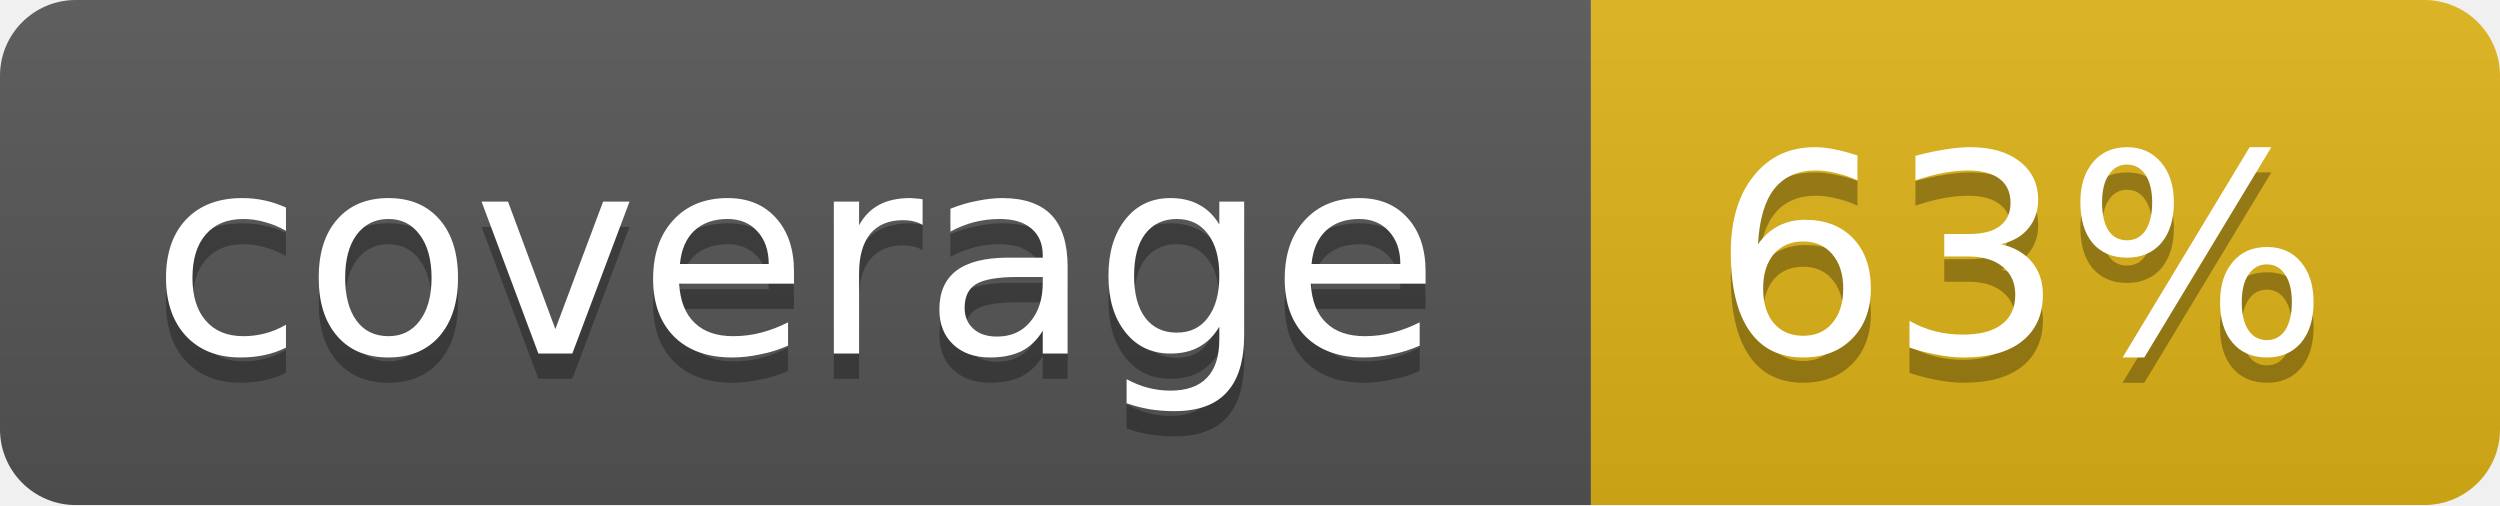
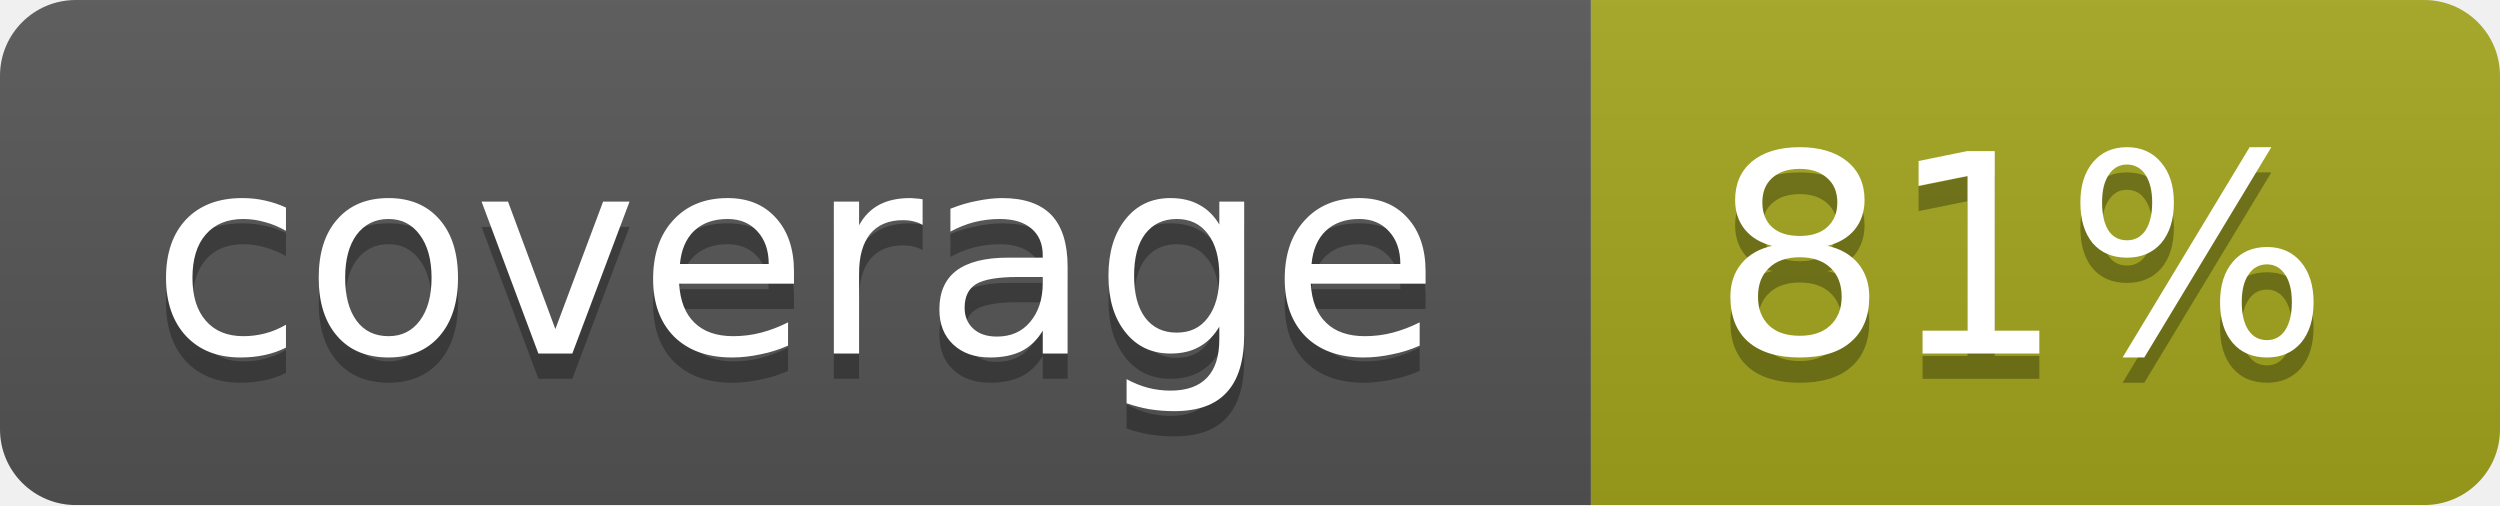
<svg xmlns="http://www.w3.org/2000/svg" width="99" height="20">
  <linearGradient id="b" x2="0" y2="100%">
    <stop offset="0" stop-color="#bbb" stop-opacity=".1" />
    <stop offset="1" stop-opacity=".1" />
  </linearGradient>
  <mask id="a">
    <rect width="99" height="20" rx="3" fill="#fff" />
  </mask>
  <g mask="url(#a)">
    <path fill="#555" d="M0 0h63v20H0z" />
-     <path fill="#dfb317" d="M63 0h36v20H63z" />
+     <path fill="#a4a61d" d="M63 0h36v20H63z" />
    <path fill="url(#b)" d="M0 0h99v20H0z" />
  </g>
  <g fill="#fff" text-anchor="middle" font-family="DejaVu Sans,Verdana,Geneva,sans-serif" font-size="11">
    <text x="31.5" y="15" fill="#010101" fill-opacity=".3">coverage</text>
    <text x="31.5" y="14">coverage</text>
-     <text x="80" y="15" fill="#010101" fill-opacity=".3">63%</text>
-     <text x="80" y="14">63%</text>
+     <text x="80" y="15" fill="#010101" fill-opacity=".3">81%</text>
+     <text x="80" y="14">81%</text>
  </g>
</svg>
